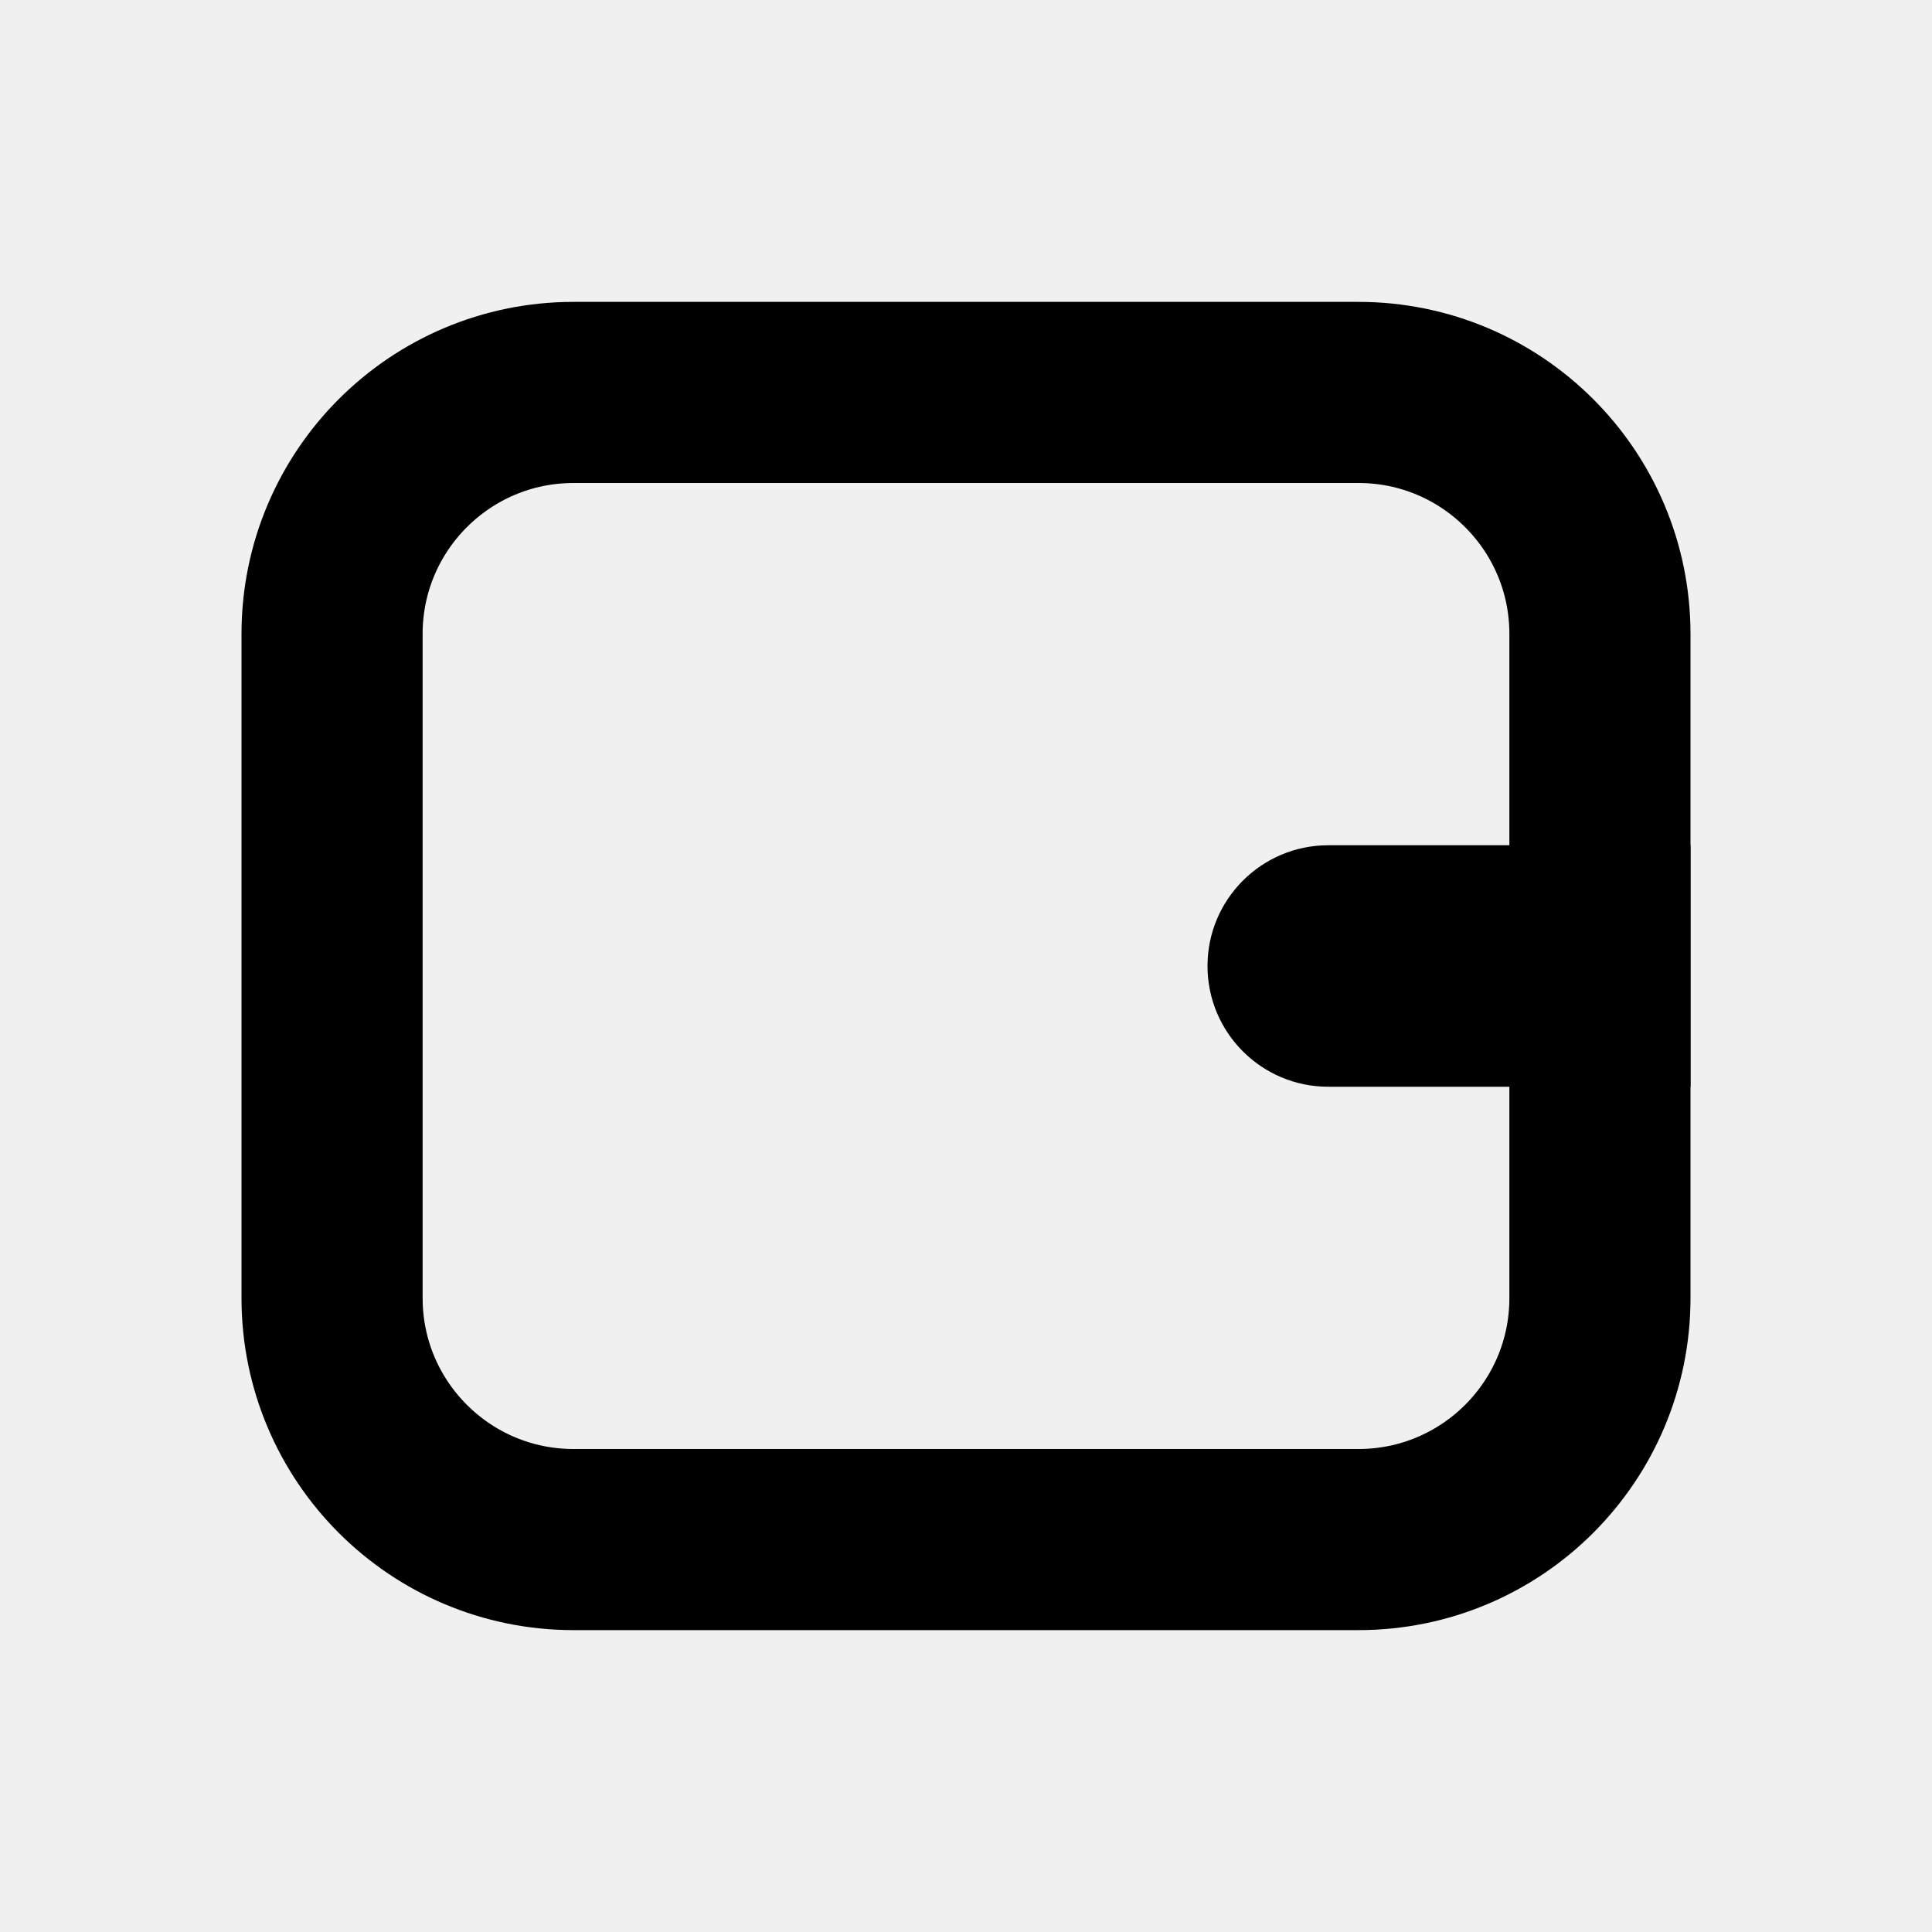
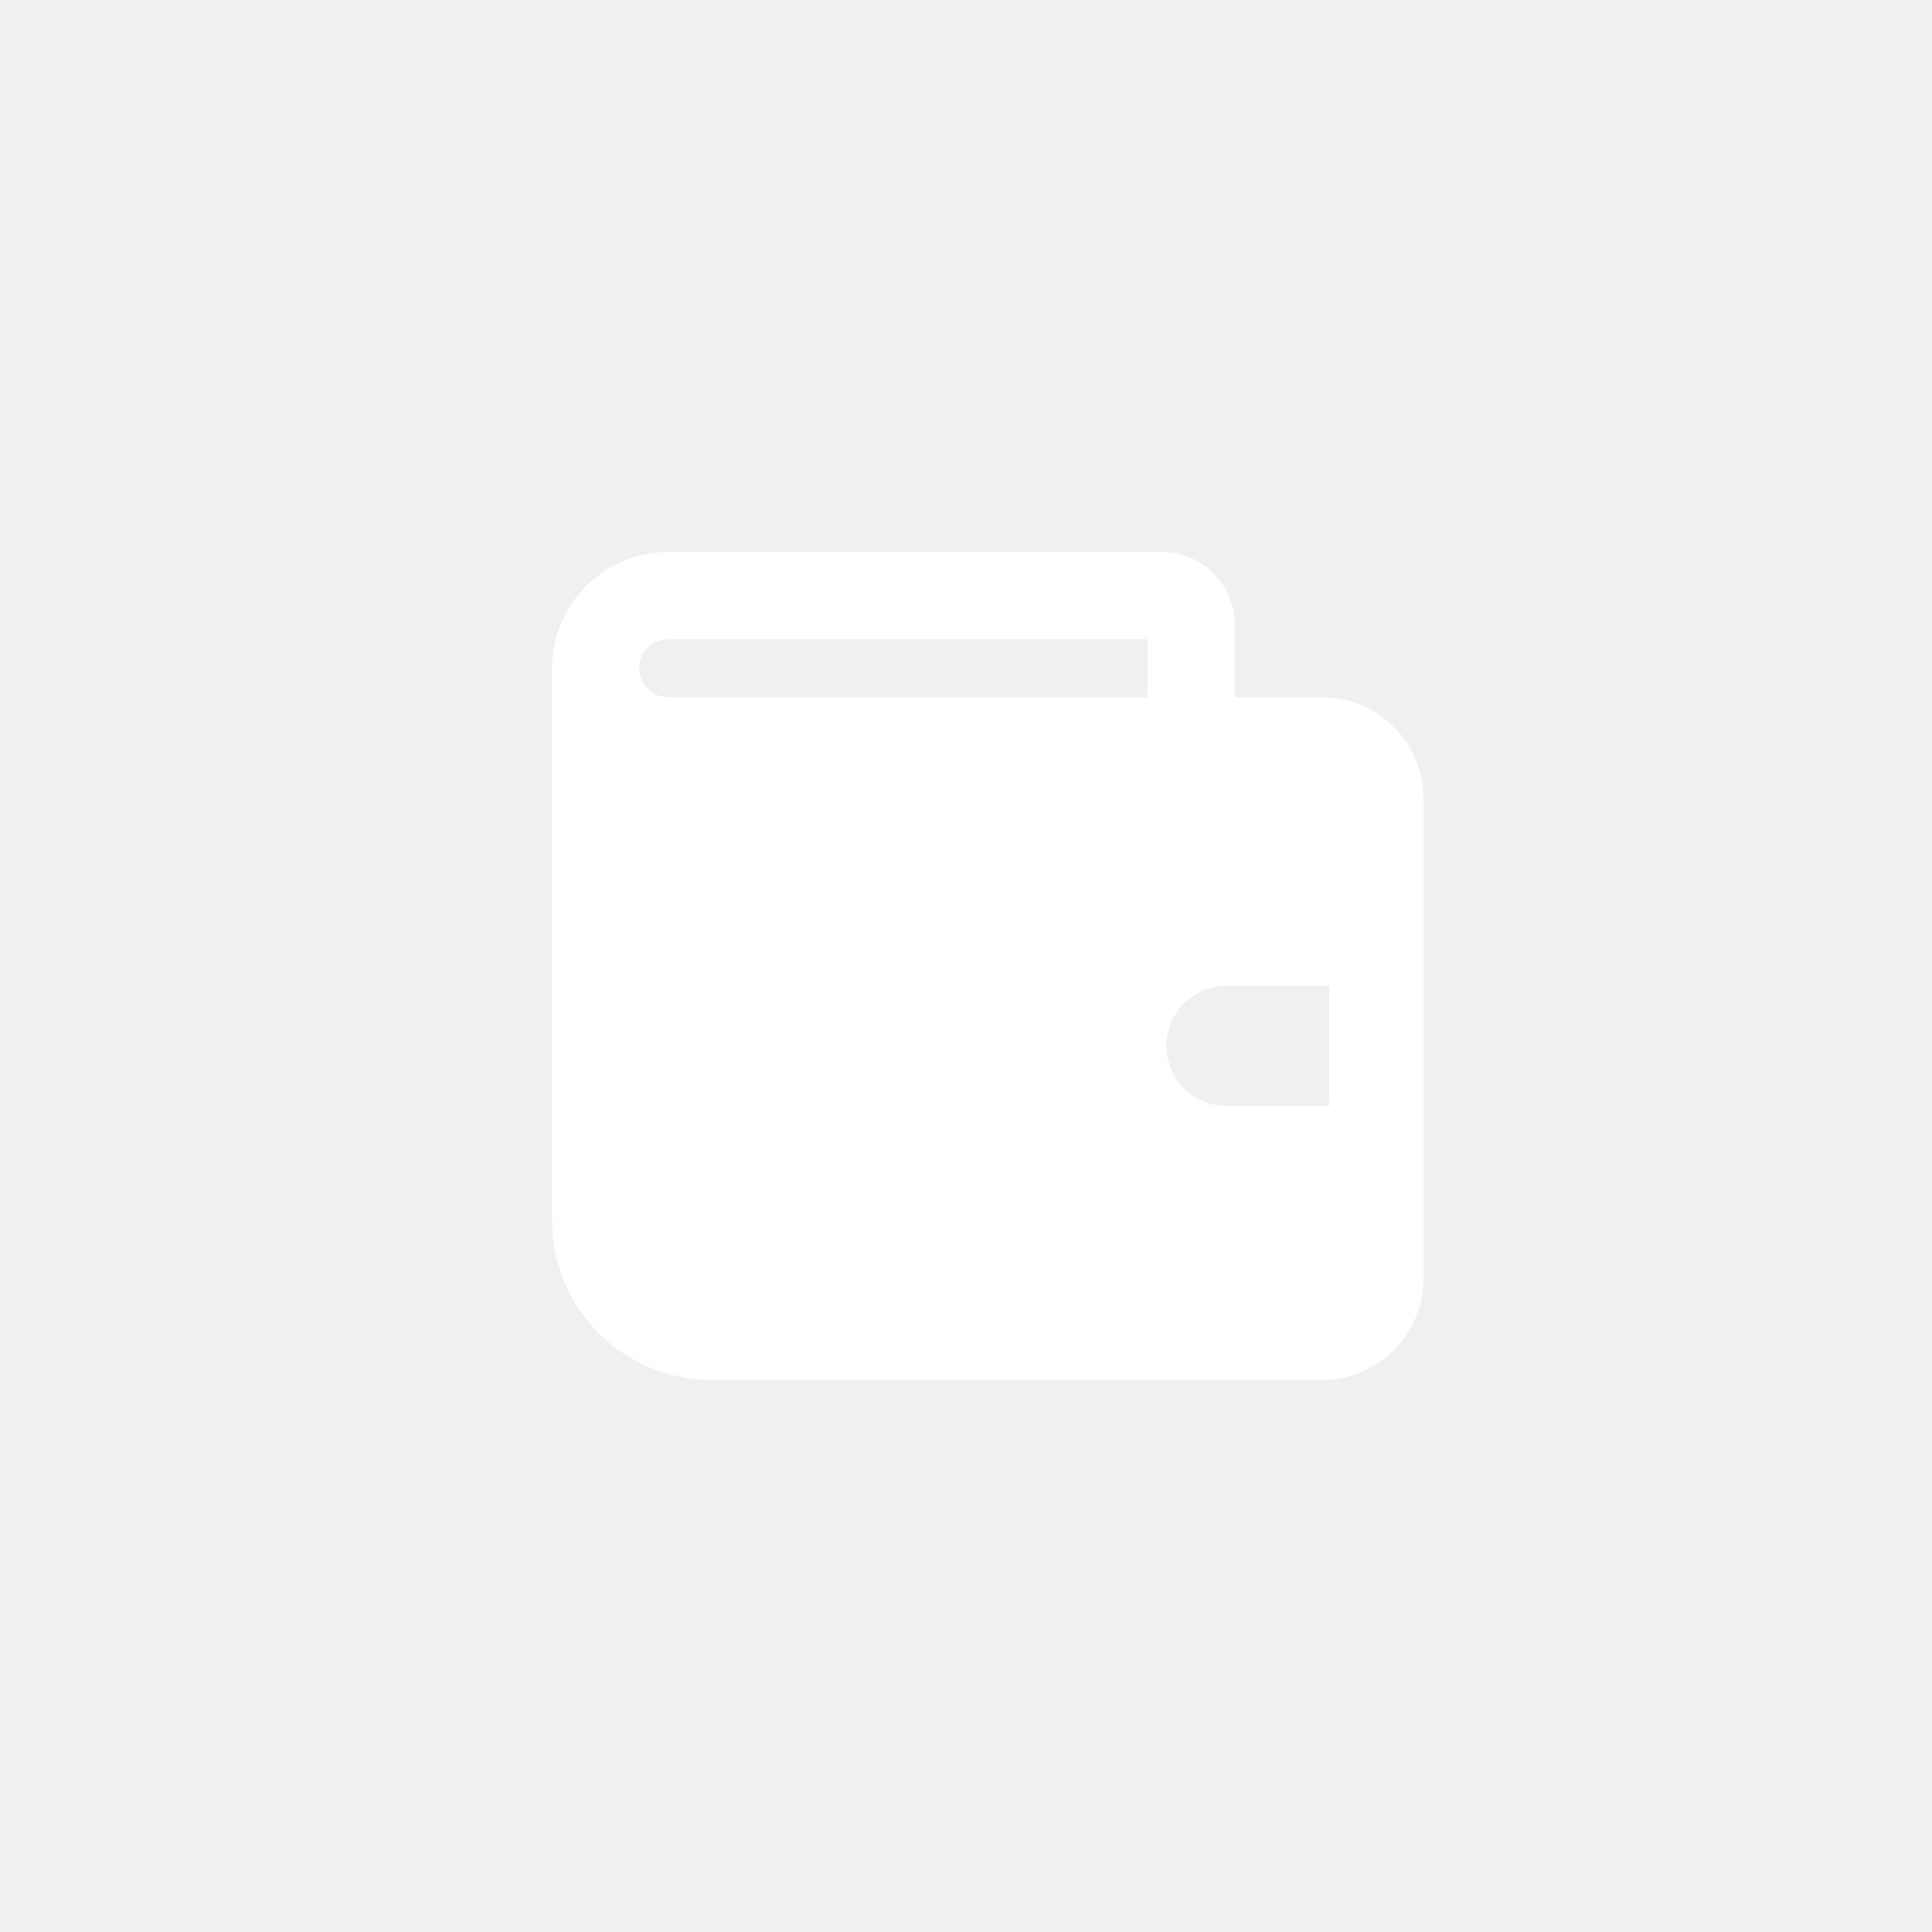
- <svg xmlns="http://www.w3.org/2000/svg" width="16" height="16" viewBox="0 0 16 16" fill="none">
-   <rect x="2.75" y="3.25" width="10.5" height="9.5" rx="2" stroke="black" stroke-width="1.5" />
-   <path d="M10 8C10 7.448 10.448 7 11 7H14V9H11C10.448 9 10 8.552 10 8V8Z" fill="black" />
+ <svg xmlns="http://www.w3.org/2000/svg" width="42" height="42" viewBox="0 0 42 42" fill="none">
+   <path d="M12 26.526C12 27.447 12.366 28.331 13.018 28.983C13.669 29.634 14.552 30 15.474 30H28.737C29.323 30 29.885 29.767 30.3 29.352C30.715 28.938 30.947 28.376 30.947 27.789V17.368V17.369C30.947 16.782 30.715 16.22 30.3 15.806C29.885 15.391 29.323 15.158 28.737 15.158H26.842V13.579C26.842 13.16 26.676 12.759 26.38 12.463C26.083 12.166 25.682 12 25.263 12H14.526C13.856 12 13.214 12.266 12.74 12.74C12.266 13.214 12 13.856 12 14.526L12 26.526ZM26.725 21.433H28.895V24.038H26.725C26.369 24.055 26.02 23.926 25.762 23.68C25.503 23.433 25.357 23.092 25.357 22.735C25.357 22.378 25.503 22.037 25.762 21.791C26.02 21.544 26.369 21.415 26.725 21.433V21.433ZM14.526 13.895H24.947V15.158H14.526C14.177 15.158 13.895 14.875 13.895 14.526C13.895 14.178 14.178 13.895 14.526 13.895V13.895Z" fill="white" />
</svg>
